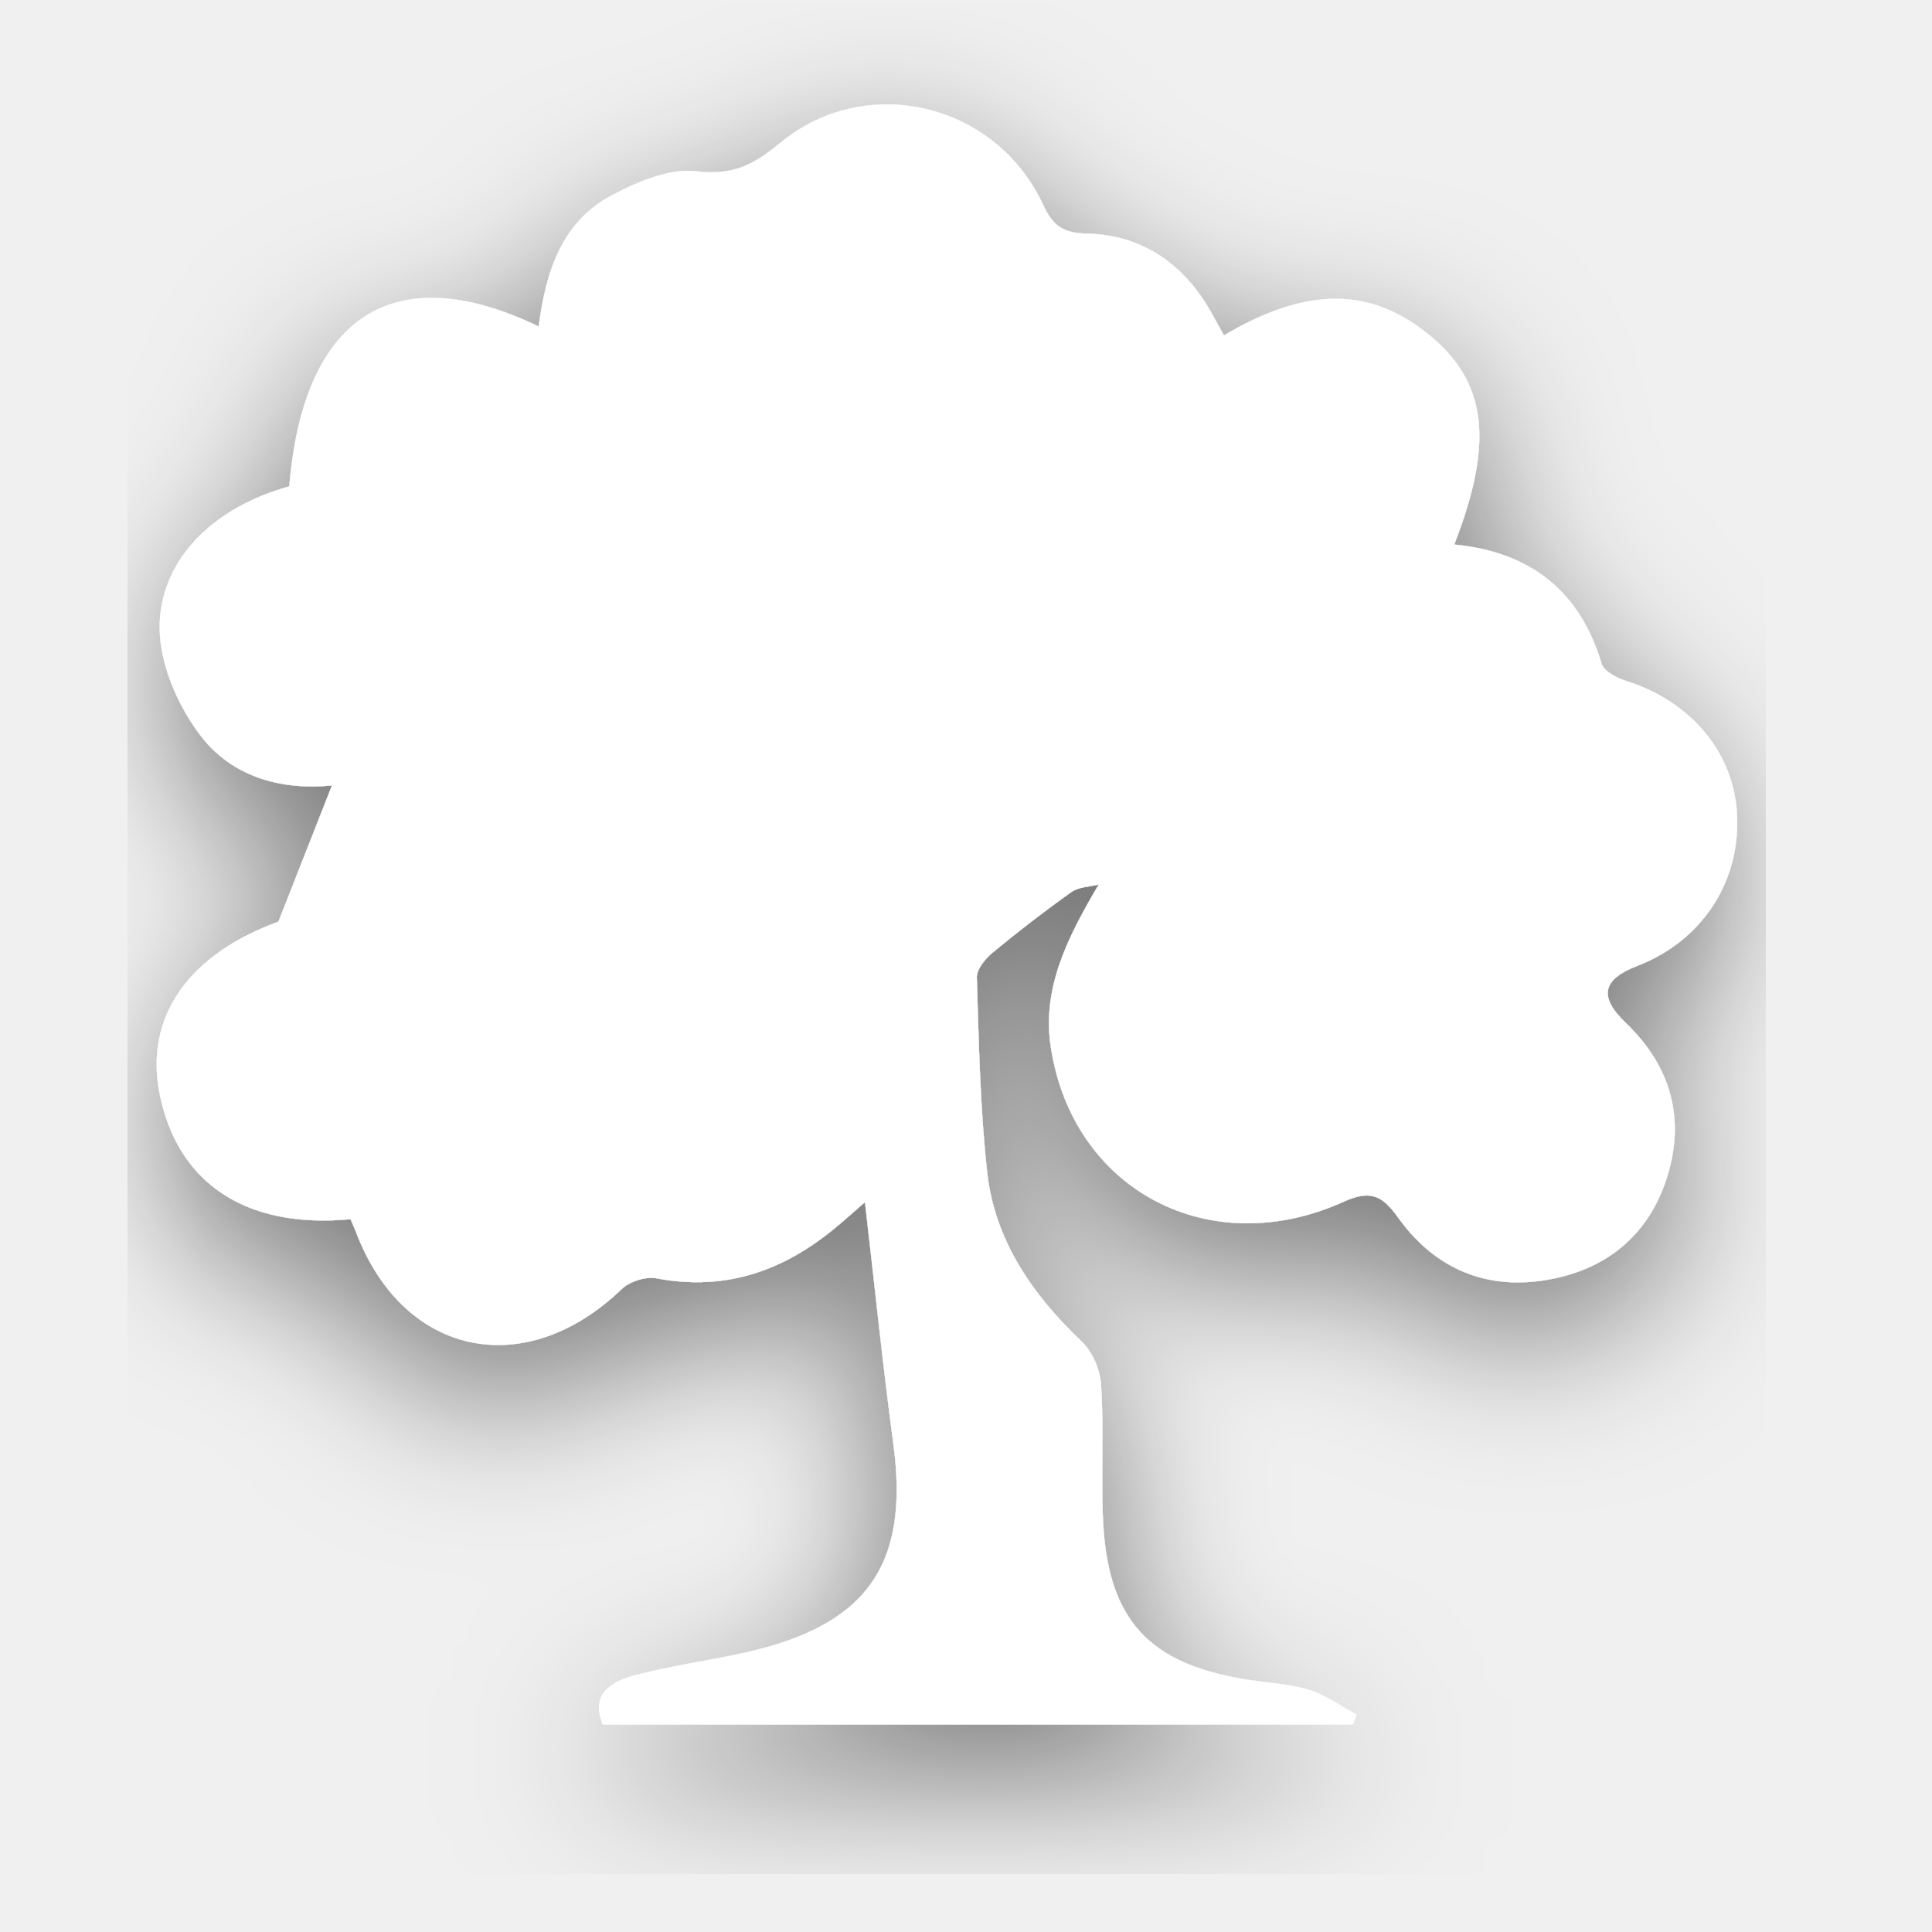
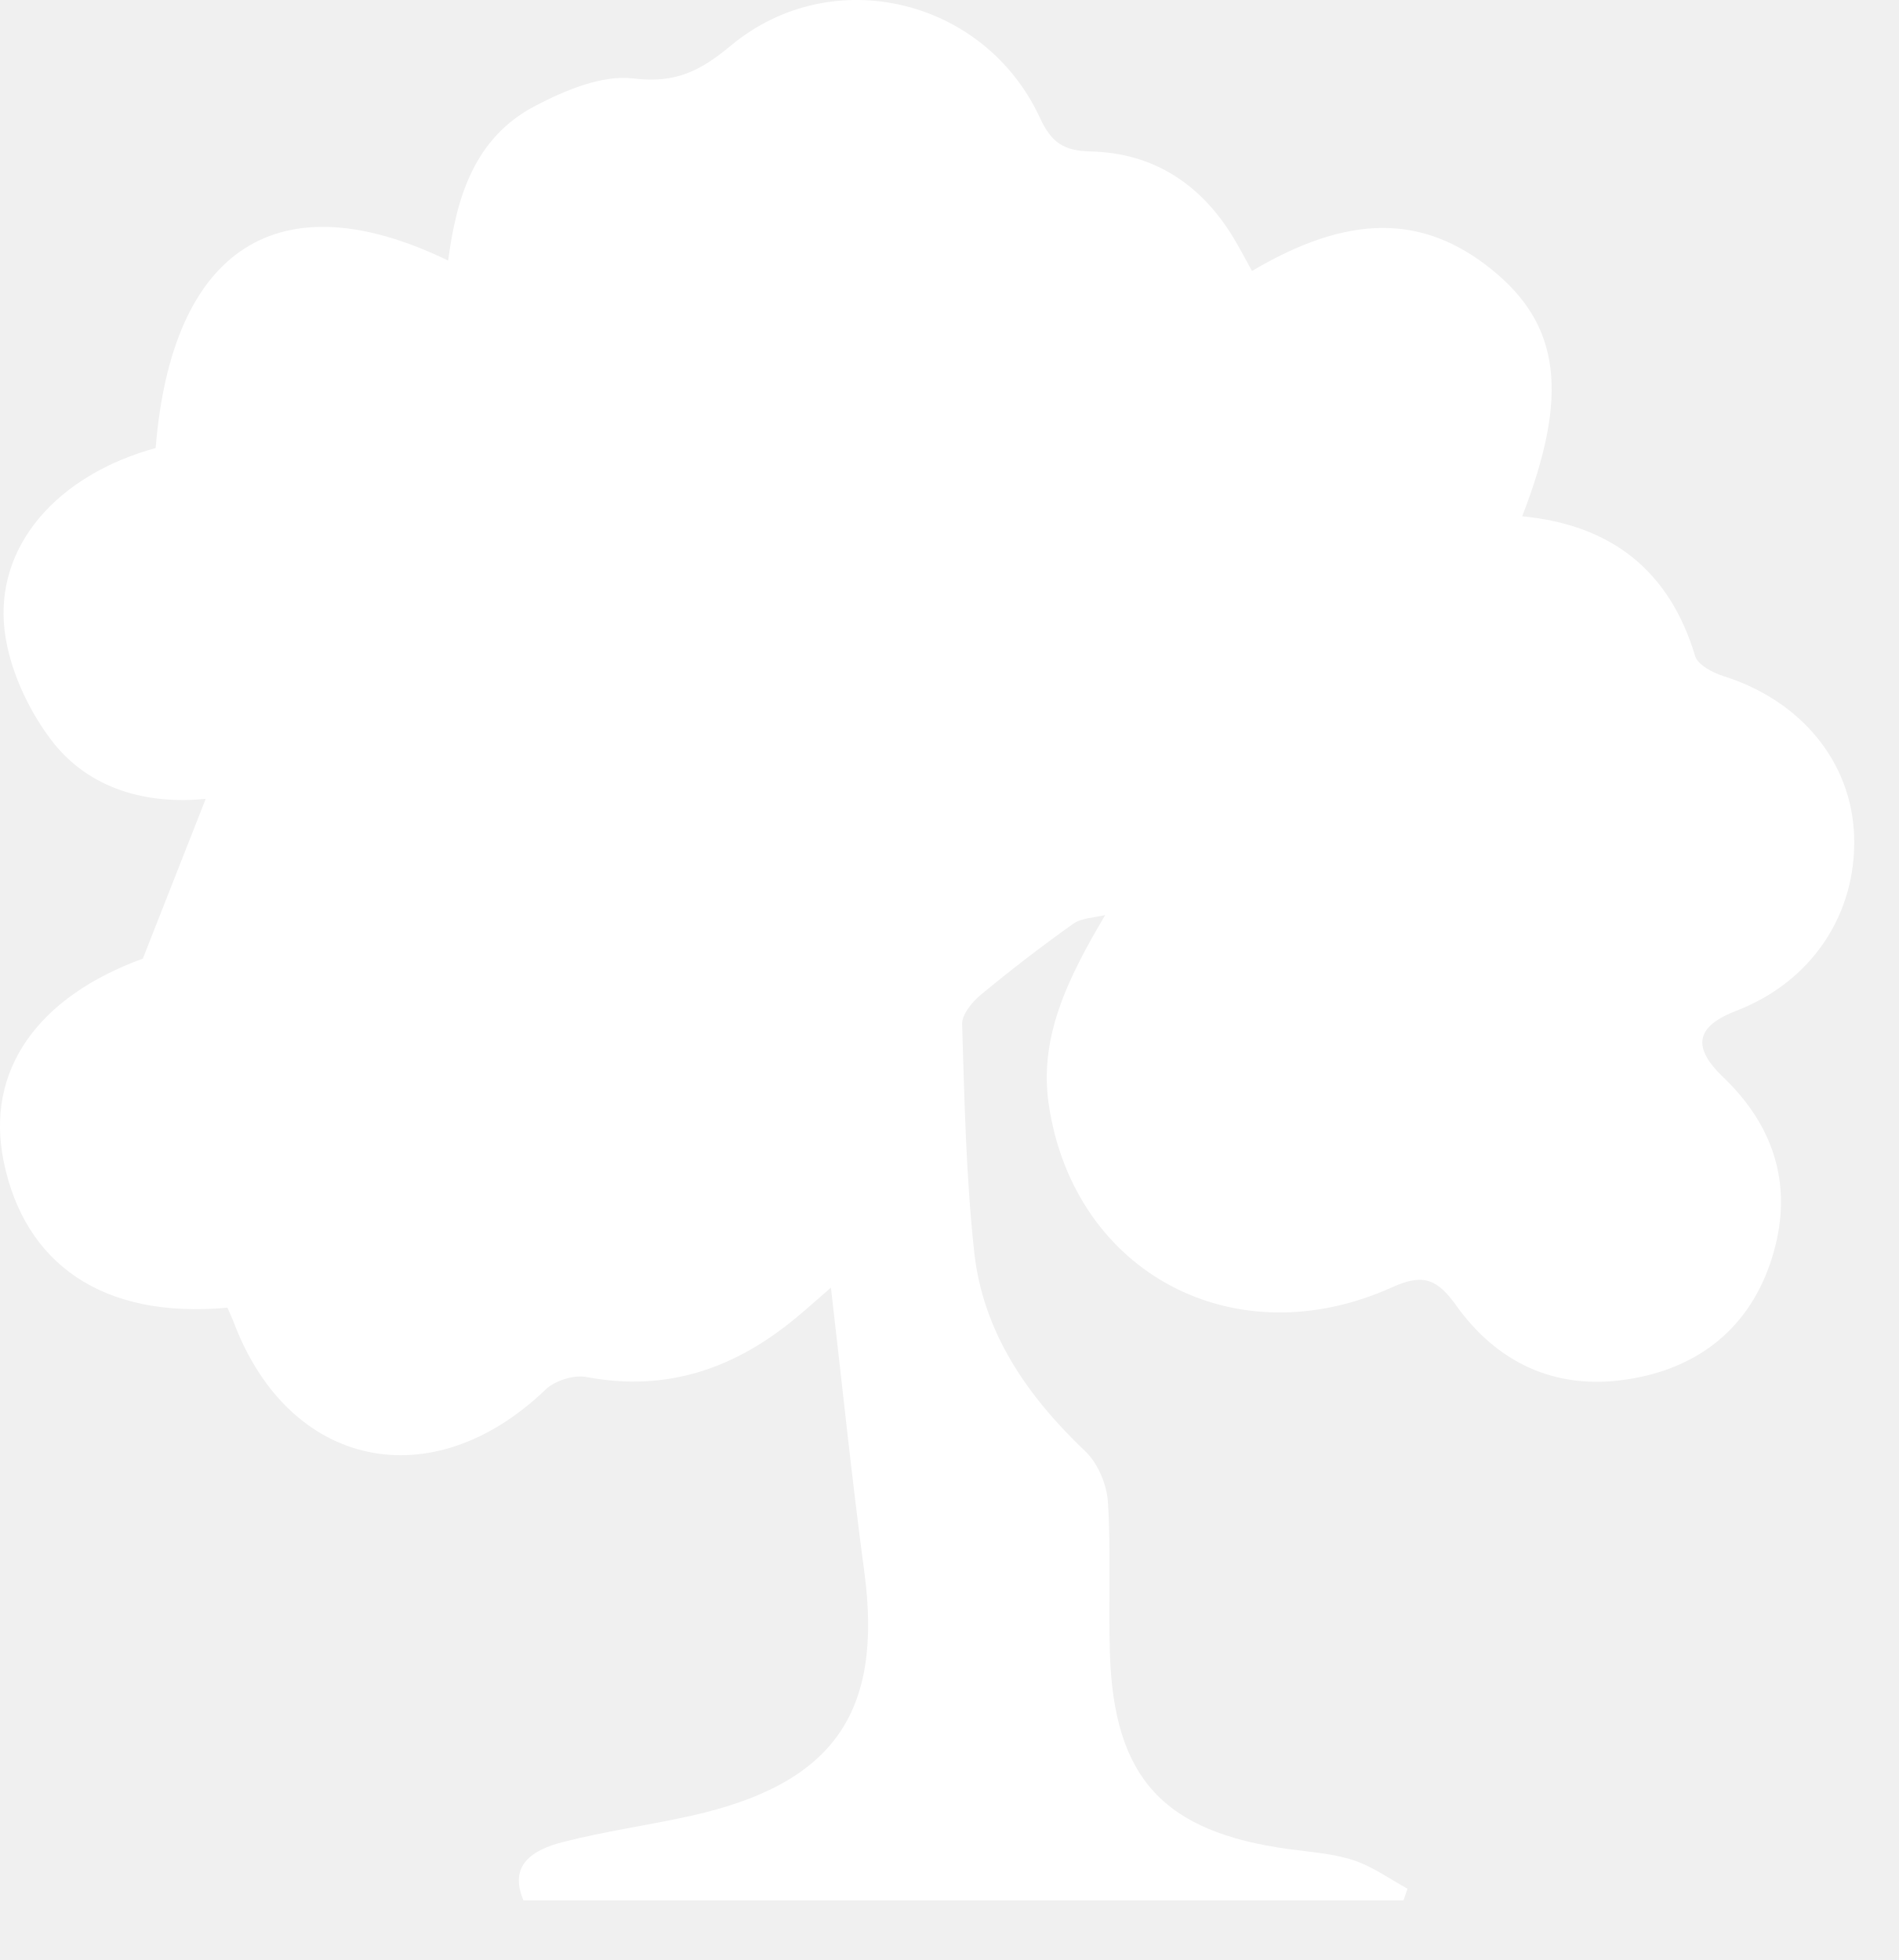
- <svg xmlns="http://www.w3.org/2000/svg" width="37px" height="37px" viewBox="0 0 37 37" version="1.1">
-   <defs>
-     <filter x="-1.8%" y="-6.2%" width="103.6%" height="115.4%" filterUnits="objectBoundingBox" id="filter-1">
-       <feOffset dx="0" dy="1" in="SourceAlpha" result="shadowOffsetOuter1" />
-       <feGaussianBlur stdDeviation="1.5" in="shadowOffsetOuter1" result="shadowBlurOuter1" />
-       <feColorMatrix values="0 0 0 0 0   0 0 0 0 0   0 0 0 0 0  0 0 0 0.5 0" type="matrix" in="shadowBlurOuter1" result="shadowMatrixOuter1" />
-       <feMerge>
-         <feMergeNode in="shadowMatrixOuter1" />
-         <feMergeNode in="SourceGraphic" />
-       </feMerge>
-     </filter>
-   </defs>
+ <svg xmlns="http://www.w3.org/2000/svg" width="31px" height="32px" viewBox="0 0 31 32" version="1.1">
+   <defs />
  <g id="Page-1" stroke="none" stroke-width="1" fill="none" fill-rule="evenodd">
-     <g id="phase4" transform="translate(-828, -5207)" fill="#FFFFFF">
-       <g id="Articles" transform="translate(100, 4902)">
-         <g id="what-content" transform="translate(0, 262)">
-           <g id="profile-AS">
-             <g id="article-title" filter="url(#filter-1)" transform="translate(509, 28)">
-               <path d="M246.351,21.399 C247.474,22.304 247.621,23.446 246.85,25.429 C248.31,25.57 249.256,26.319 249.674,27.712 C249.716,27.855 249.961,27.983 250.137,28.039 C251.401,28.437 252.23,29.44 252.269,30.652 C252.31,31.932 251.571,33.029 250.351,33.5 C249.687,33.756 249.612,34.089 250.132,34.587 C251.004,35.421 251.278,36.427 250.926,37.543 C250.573,38.666 249.741,39.343 248.556,39.522 C247.386,39.699 246.44,39.247 245.773,38.314 C245.471,37.892 245.243,37.783 244.733,38.014 C242.165,39.178 239.539,37.792 239.123,35.045 C238.956,33.946 239.422,32.987 240.043,31.939 C239.867,31.984 239.657,31.985 239.52,32.082 C239.003,32.45 238.499,32.838 238.011,33.242 C237.869,33.36 237.702,33.563 237.707,33.721 C237.745,34.962 237.77,36.206 237.904,37.439 C238.047,38.749 238.764,39.788 239.719,40.696 C239.924,40.892 240.068,41.236 240.087,41.522 C240.139,42.34 240.094,43.164 240.119,43.985 C240.182,46.035 240.994,46.912 243.05,47.191 C243.403,47.239 243.769,47.263 244.102,47.373 C244.412,47.476 244.688,47.678 244.978,47.836 C244.956,47.9 244.934,47.964 244.912,48.027 L230.546,48.027 C230.297,47.444 230.702,47.2 231.183,47.076 C231.872,46.898 232.582,46.802 233.277,46.647 C235.611,46.127 236.419,44.962 236.109,42.654 C235.907,41.15 235.753,39.64 235.565,38.022 C235.341,38.216 235.179,38.363 235.011,38.502 C234.016,39.333 232.901,39.733 231.576,39.482 C231.37,39.442 231.058,39.541 230.906,39.687 C229.054,41.467 226.725,40.978 225.821,38.602 C225.788,38.516 225.748,38.432 225.713,38.35 C223.644,38.54 222.4,37.607 222.062,35.972 C221.749,34.459 222.635,33.269 224.332,32.651 C224.697,31.723 225.025,30.891 225.358,30.043 C224.437,30.134 223.457,29.911 222.826,29.068 C222.449,28.565 222.151,27.916 222.076,27.302 C221.907,25.917 222.935,24.755 224.541,24.315 C224.805,21.05 226.552,19.916 229.316,21.254 C229.452,20.224 229.742,19.249 230.736,18.73 C231.223,18.475 231.827,18.219 232.339,18.281 C233.031,18.365 233.431,18.16 233.935,17.742 C235.582,16.374 238.074,16.972 238.976,18.922 C239.165,19.329 239.362,19.463 239.81,19.473 C240.809,19.497 241.571,19.985 242.098,20.819 C242.221,21.015 242.326,21.222 242.439,21.424 C244.012,20.493 245.223,20.49 246.351,21.399 Z" id="Fill-1" />
-             </g>
-           </g>
-         </g>
-       </g>
-     </g>
+     <path d="M24.351,4.399 C25.474,5.304 25.621,6.446 24.85,8.429 C26.31,8.57 27.256,9.319 27.674,10.712 C27.716,10.855 27.961,10.983 28.137,11.039 C29.401,11.437 30.23,12.44 30.269,13.652 C30.31,14.932 29.571,16.029 28.351,16.5 C27.687,16.756 27.612,17.089 28.132,17.587 C29.004,18.421 29.278,19.427 28.926,20.543 C28.573,21.666 27.741,22.343 26.556,22.522 C25.386,22.699 24.44,22.247 23.773,21.314 C23.471,20.892 23.243,20.783 22.733,21.014 C20.165,22.178 17.539,20.792 17.123,18.045 C16.956,16.946 17.422,15.987 18.043,14.939 C17.867,14.984 17.657,14.985 17.52,15.082 C17.003,15.45 16.499,15.838 16.011,16.242 C15.869,16.36 15.702,16.563 15.707,16.721 C15.745,17.962 15.77,19.206 15.904,20.439 C16.047,21.749 16.764,22.788 17.719,23.696 C17.924,23.892 18.068,24.236 18.087,24.522 C18.139,25.34 18.094,26.164 18.119,26.985 C18.182,29.035 18.994,29.912 21.05,30.191 C21.403,30.239 21.769,30.263 22.102,30.373 C22.412,30.476 22.688,30.678 22.978,30.836 C22.956,30.9 22.934,30.964 22.912,31.027 L8.546,31.027 C8.297,30.444 8.702,30.2 9.183,30.076 C9.872,29.898 10.582,29.802 11.277,29.647 C13.611,29.127 14.419,27.962 14.109,25.654 C13.907,24.15 13.753,22.64 13.565,21.022 C13.341,21.216 13.179,21.363 13.011,21.502 C12.016,22.333 10.901,22.733 9.576,22.482 C9.37,22.442 9.058,22.541 8.906,22.687 C7.054,24.467 4.725,23.978 3.821,21.602 C3.788,21.516 3.748,21.432 3.713,21.35 C1.644,21.54 0.4,20.607 0.062,18.972 C-0.251,17.459 0.635,16.269 2.332,15.651 C2.697,14.723 3.025,13.891 3.358,13.043 C2.437,13.134 1.457,12.911 0.826,12.068 C0.449,11.565 0.151,10.916 0.076,10.302 C-0.093,8.917 0.935,7.755 2.541,7.315 C2.805,4.05 4.552,2.916 7.316,4.254 C7.452,3.224 7.742,2.249 8.736,1.73 C9.223,1.475 9.827,1.219 10.339,1.281 C11.031,1.365 11.431,1.16 11.935,0.742 C13.582,-0.626 16.074,-0.028 16.976,1.922 C17.165,2.329 17.362,2.463 17.81,2.473 C18.809,2.497 19.571,2.985 20.098,3.819 C20.221,4.015 20.326,4.222 20.439,4.424 C22.012,3.493 23.223,3.49 24.351,4.399 Z" id="Fill-1" fill="#FFFFFF" />
  </g>
</svg>
